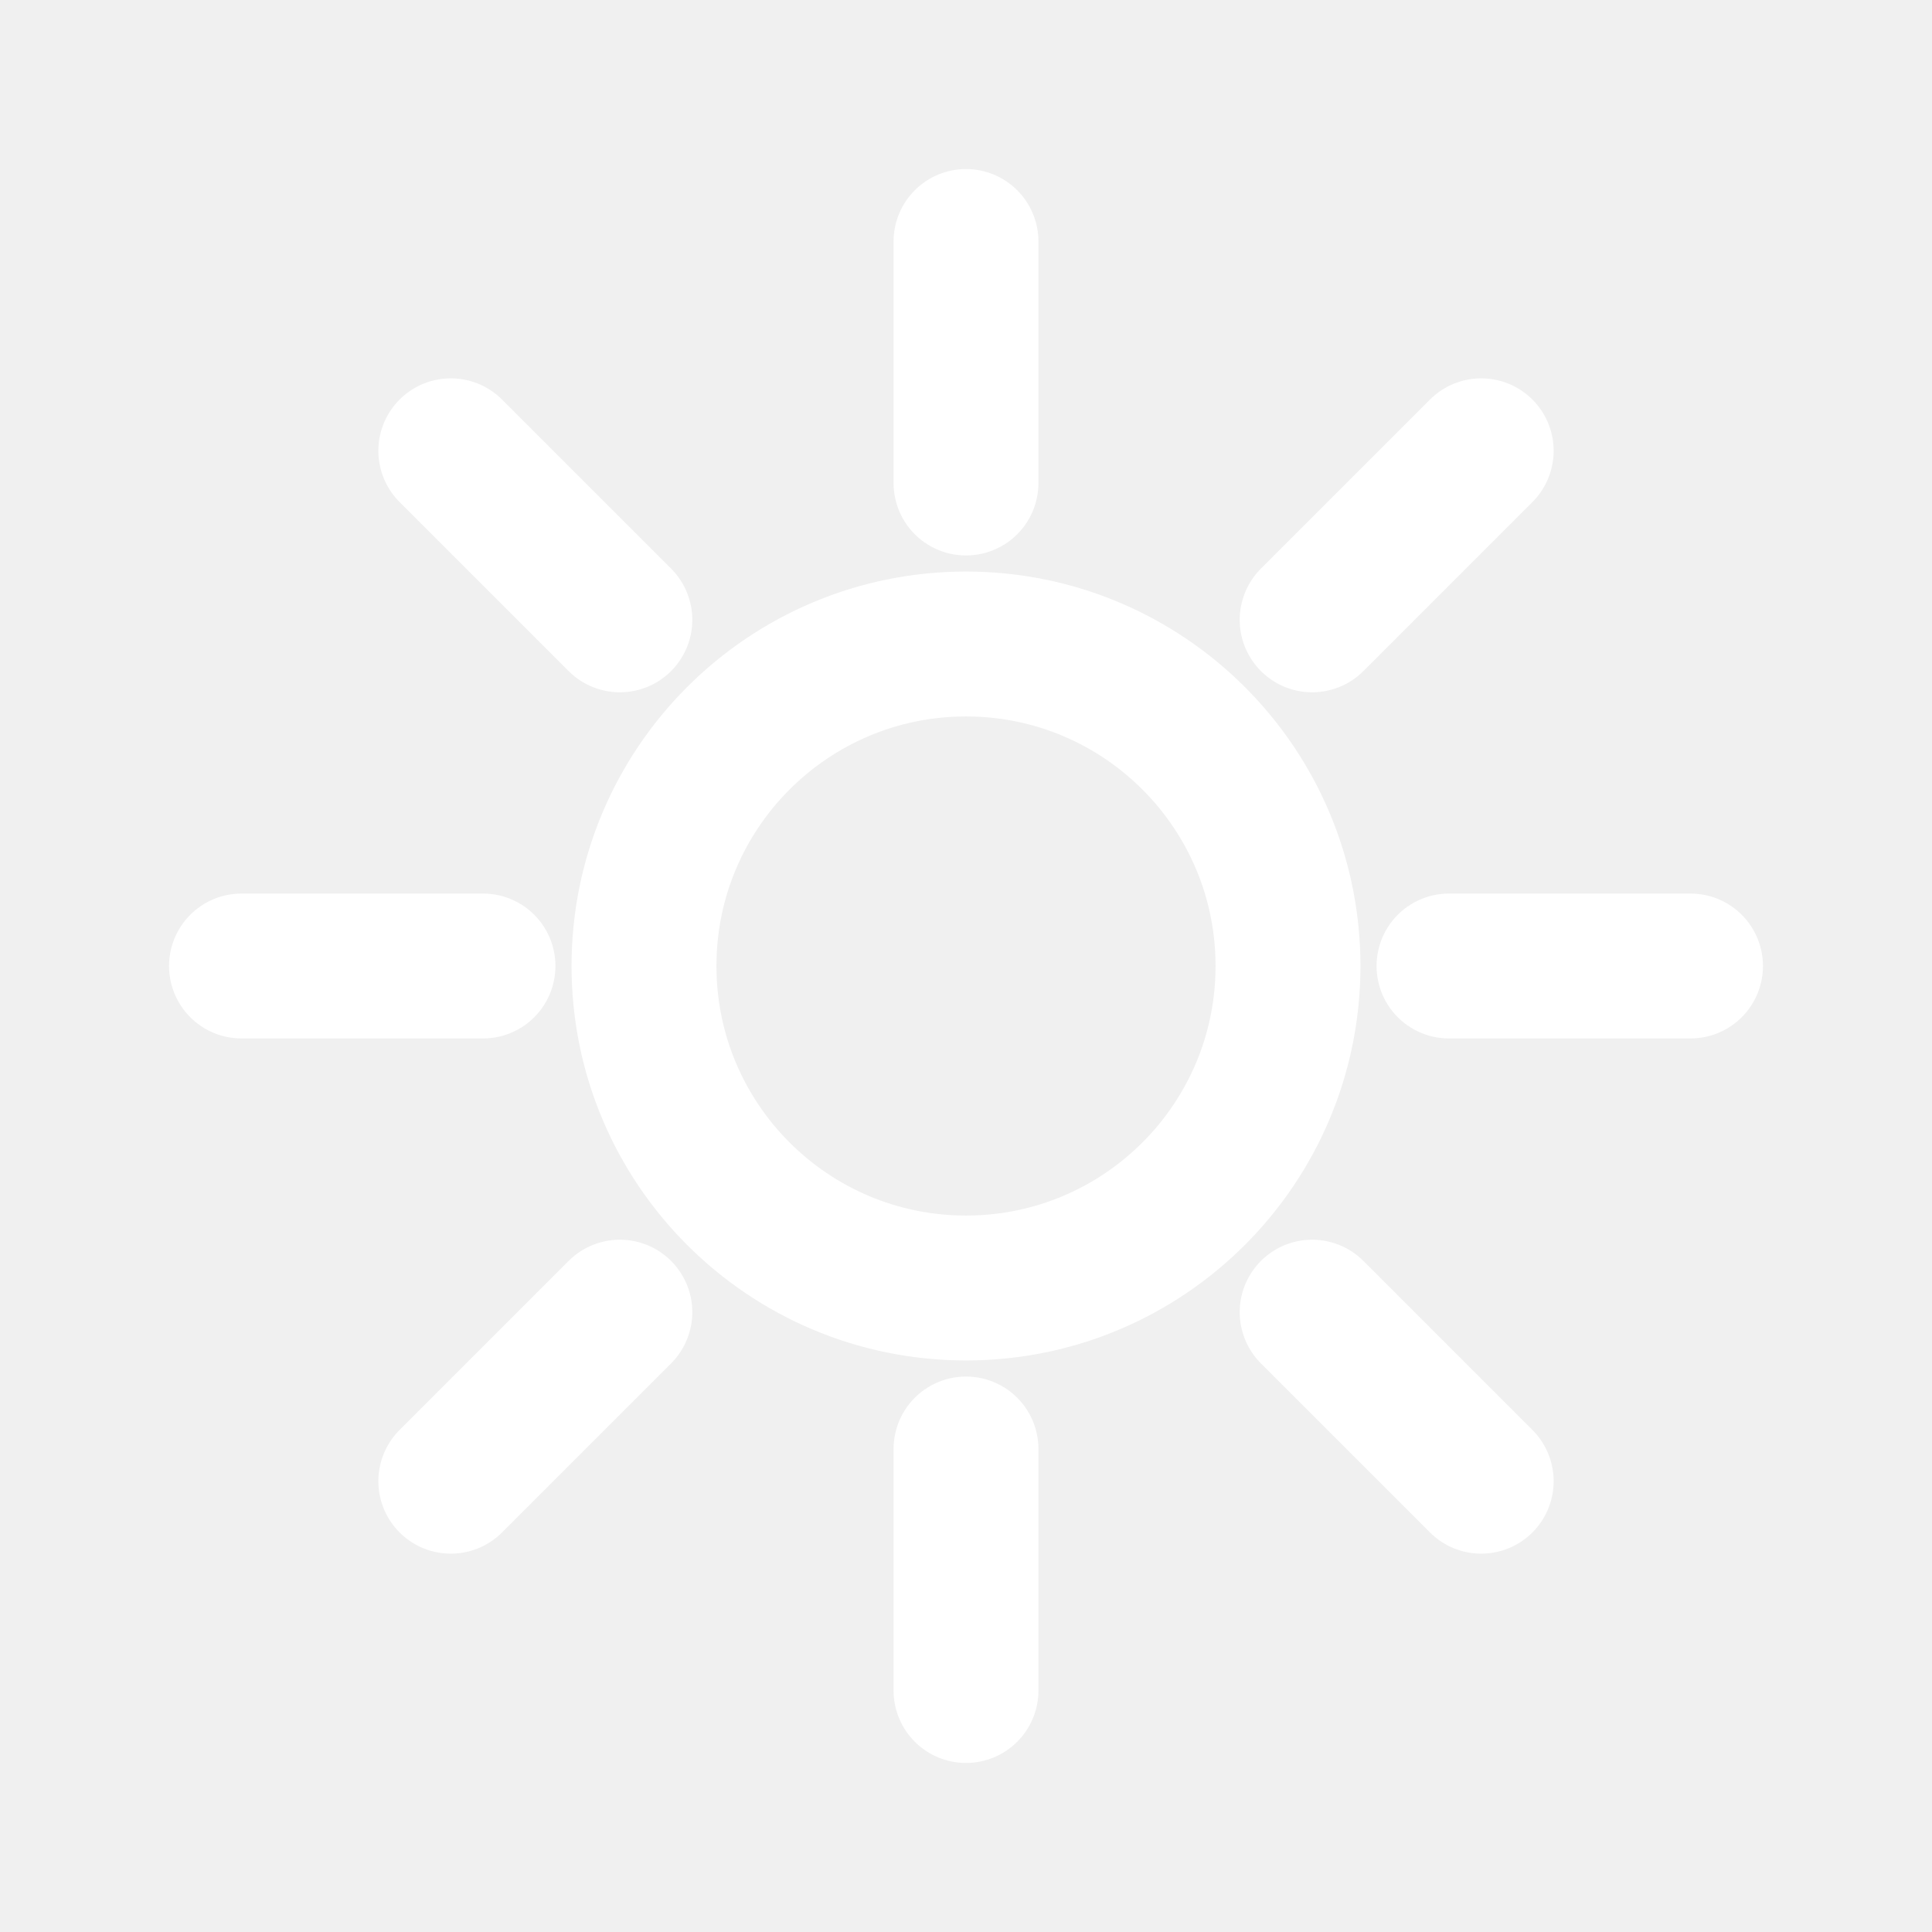
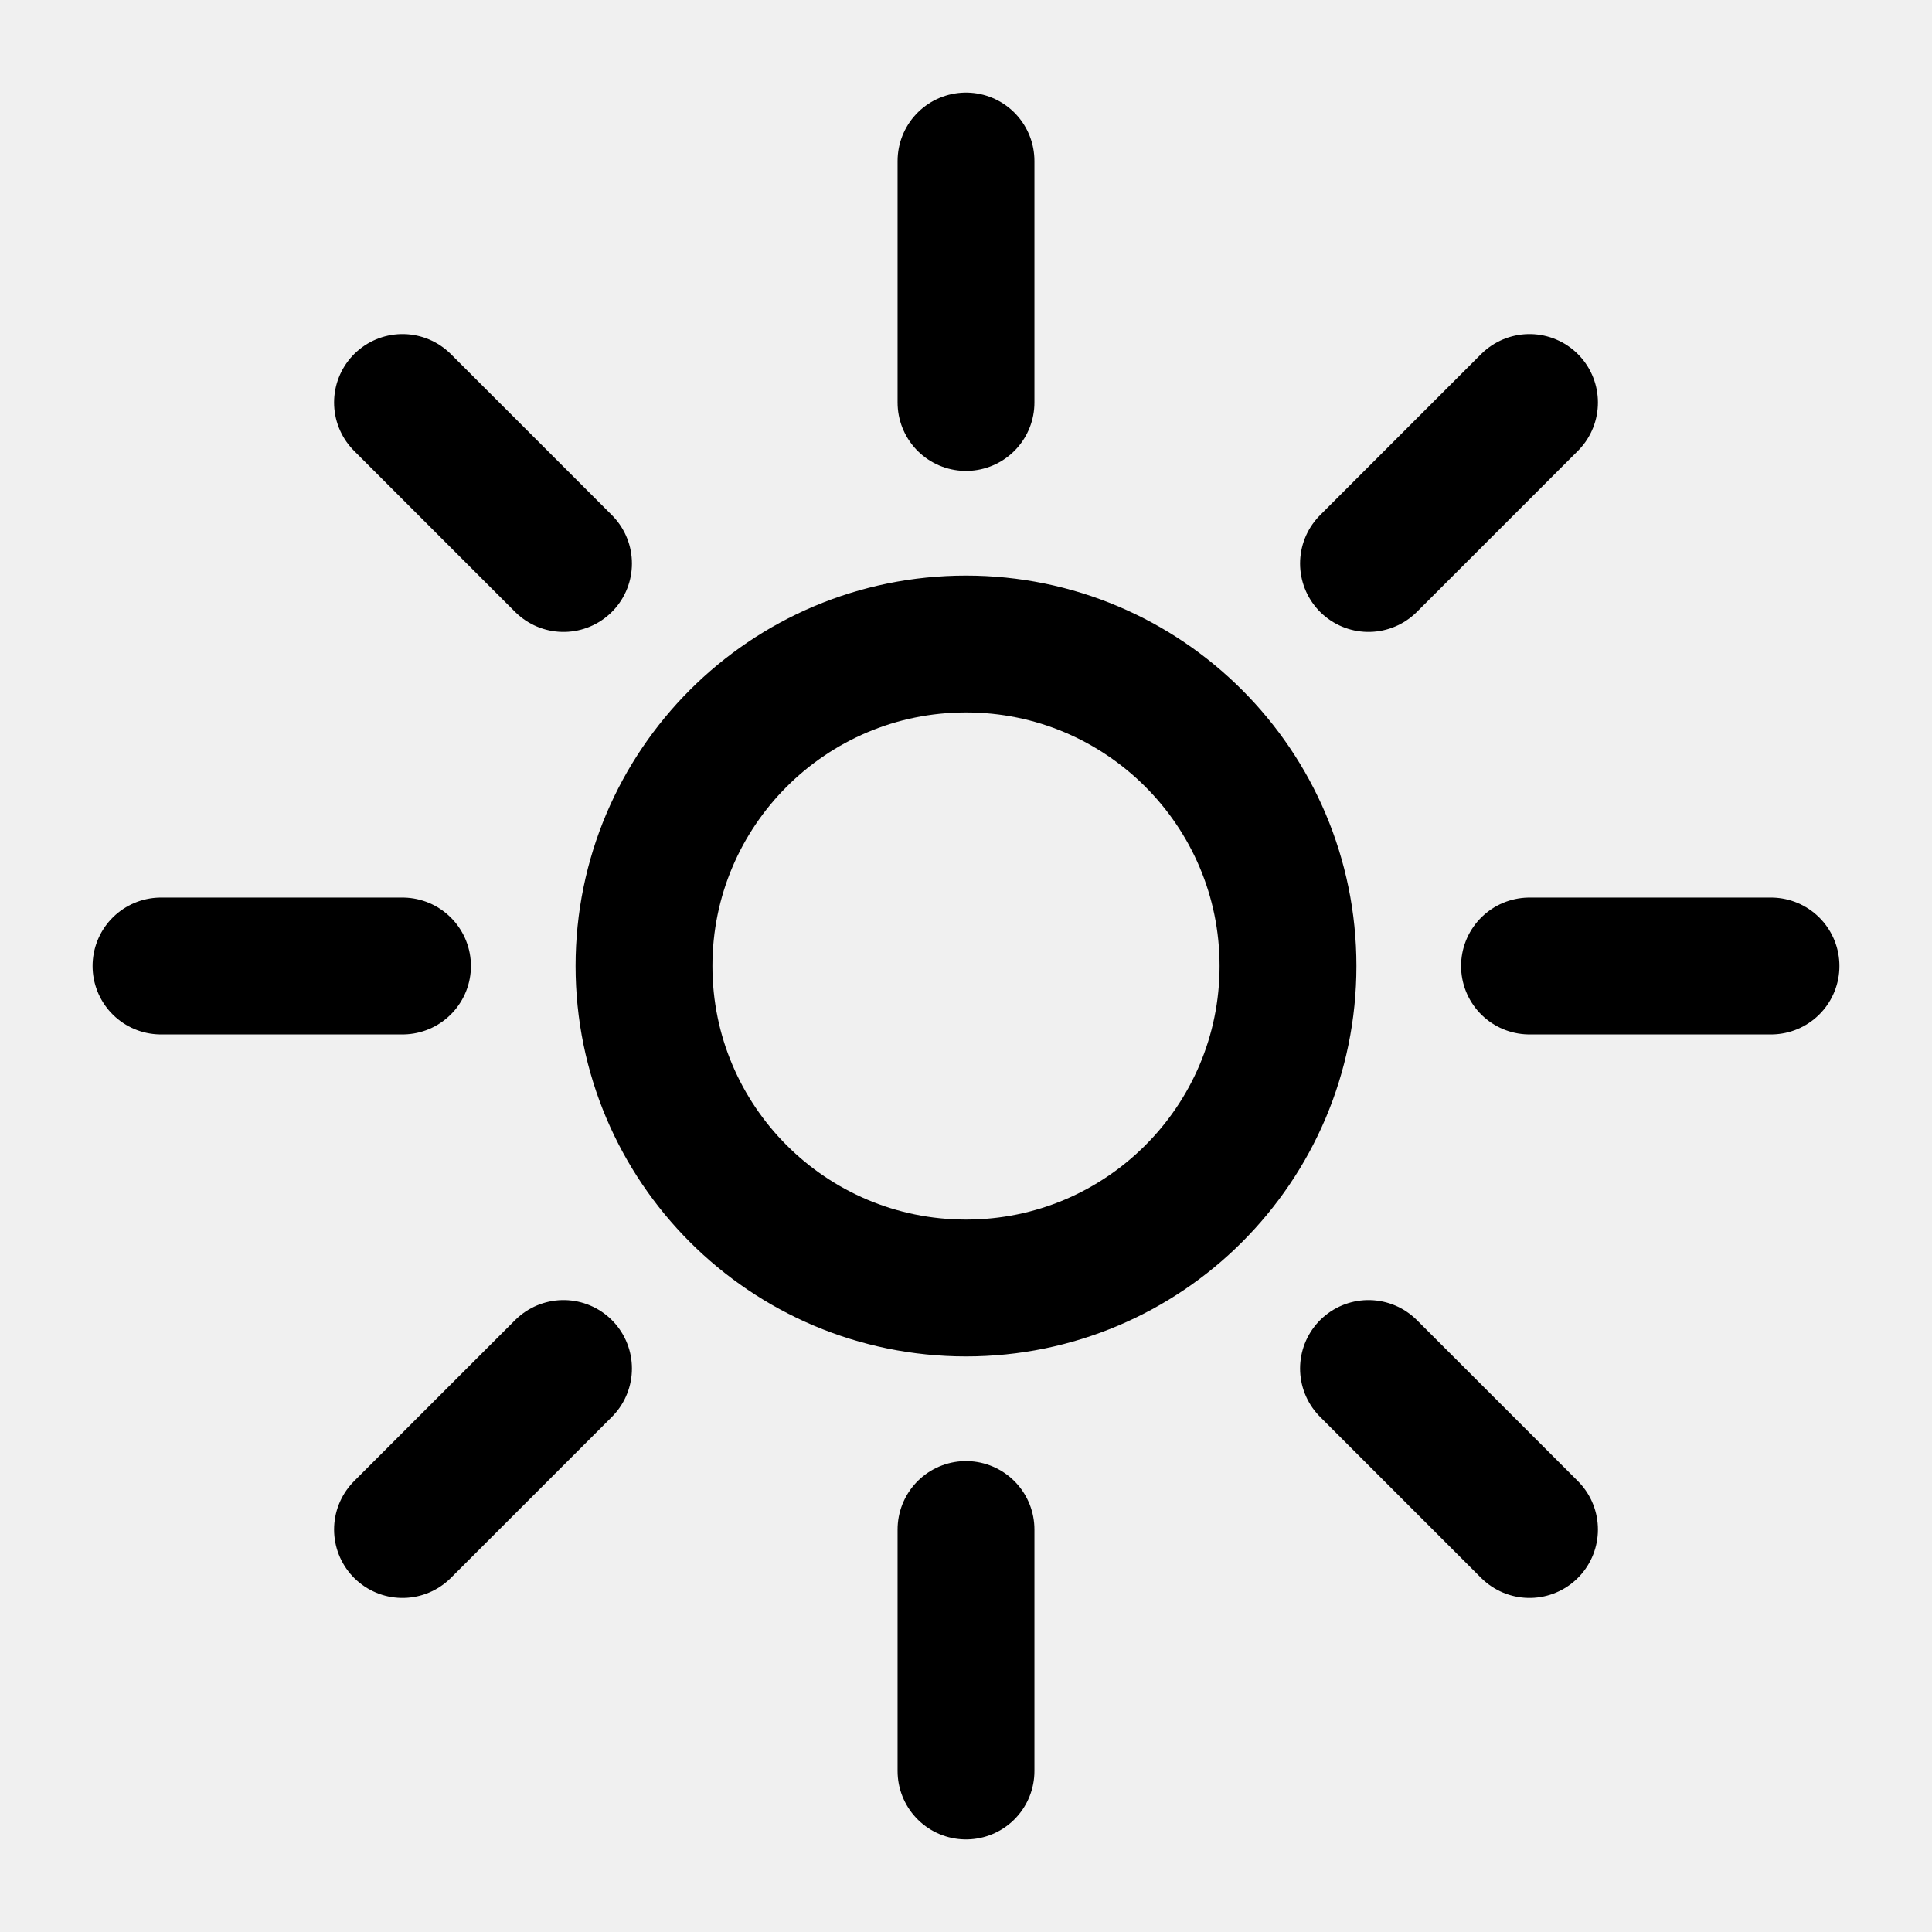
- <svg xmlns="http://www.w3.org/2000/svg" viewBox="0 0 24 24" fill="none" stroke="#FFFFFF" stroke-width="1.8" stroke-linecap="round" stroke-linejoin="round">
-   <path d="M12 3v3M12 18v3M3 12h3M18 12h3M5.6 5.6l2.1 2.1M16.3 16.3l2.1 2.1M18.4 5.6l-2.1 2.1M7.7 16.3l-2.1 2.1" />
-   <circle cx="12" cy="12" r="4" />
+ <svg xmlns="http://www.w3.org/2000/svg" viewBox="0 0 24 24">
+   <path d="M12 8a4 4 0 1 0 0 8 4 4 0 0 0 0-8ZM12 2v3M12 19v3M2 12h3M19 12h3M5 5l2 2M17 17l2 2M5 19l2-2M17 7l2-2" fill="none" stroke="currentColor" stroke-width="1.7" stroke-linecap="round" stroke-linejoin="round" />
</svg>
